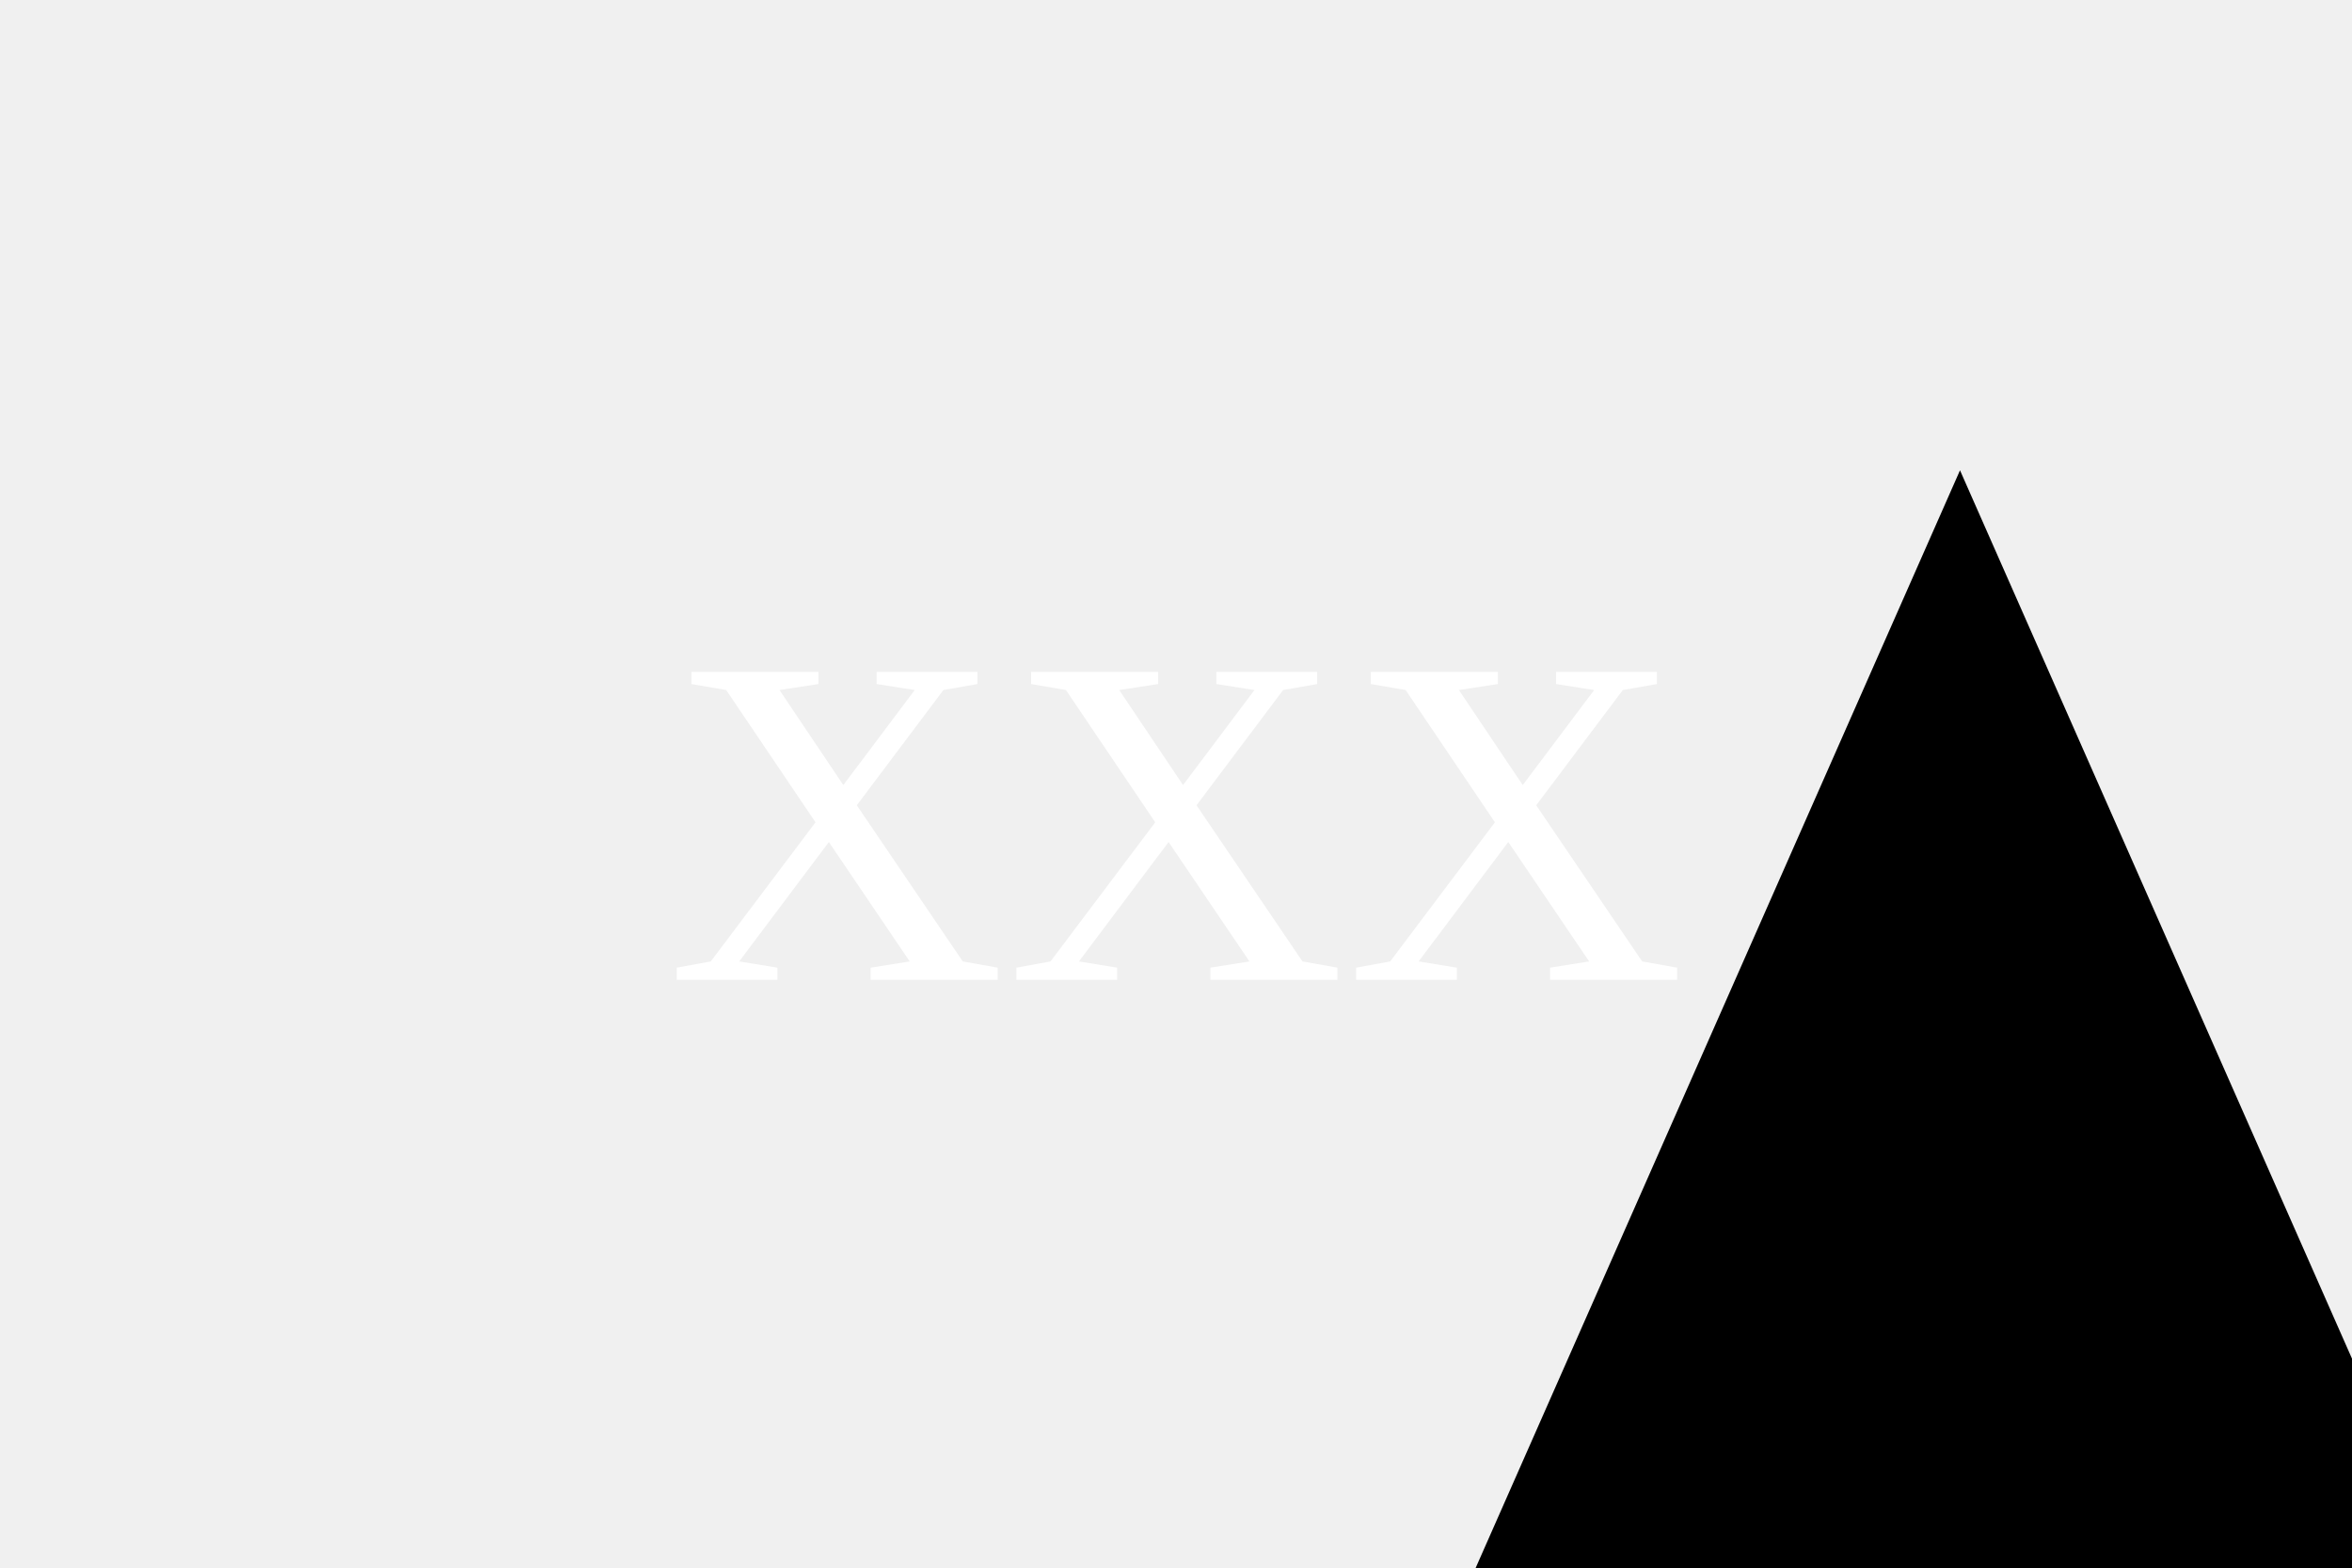
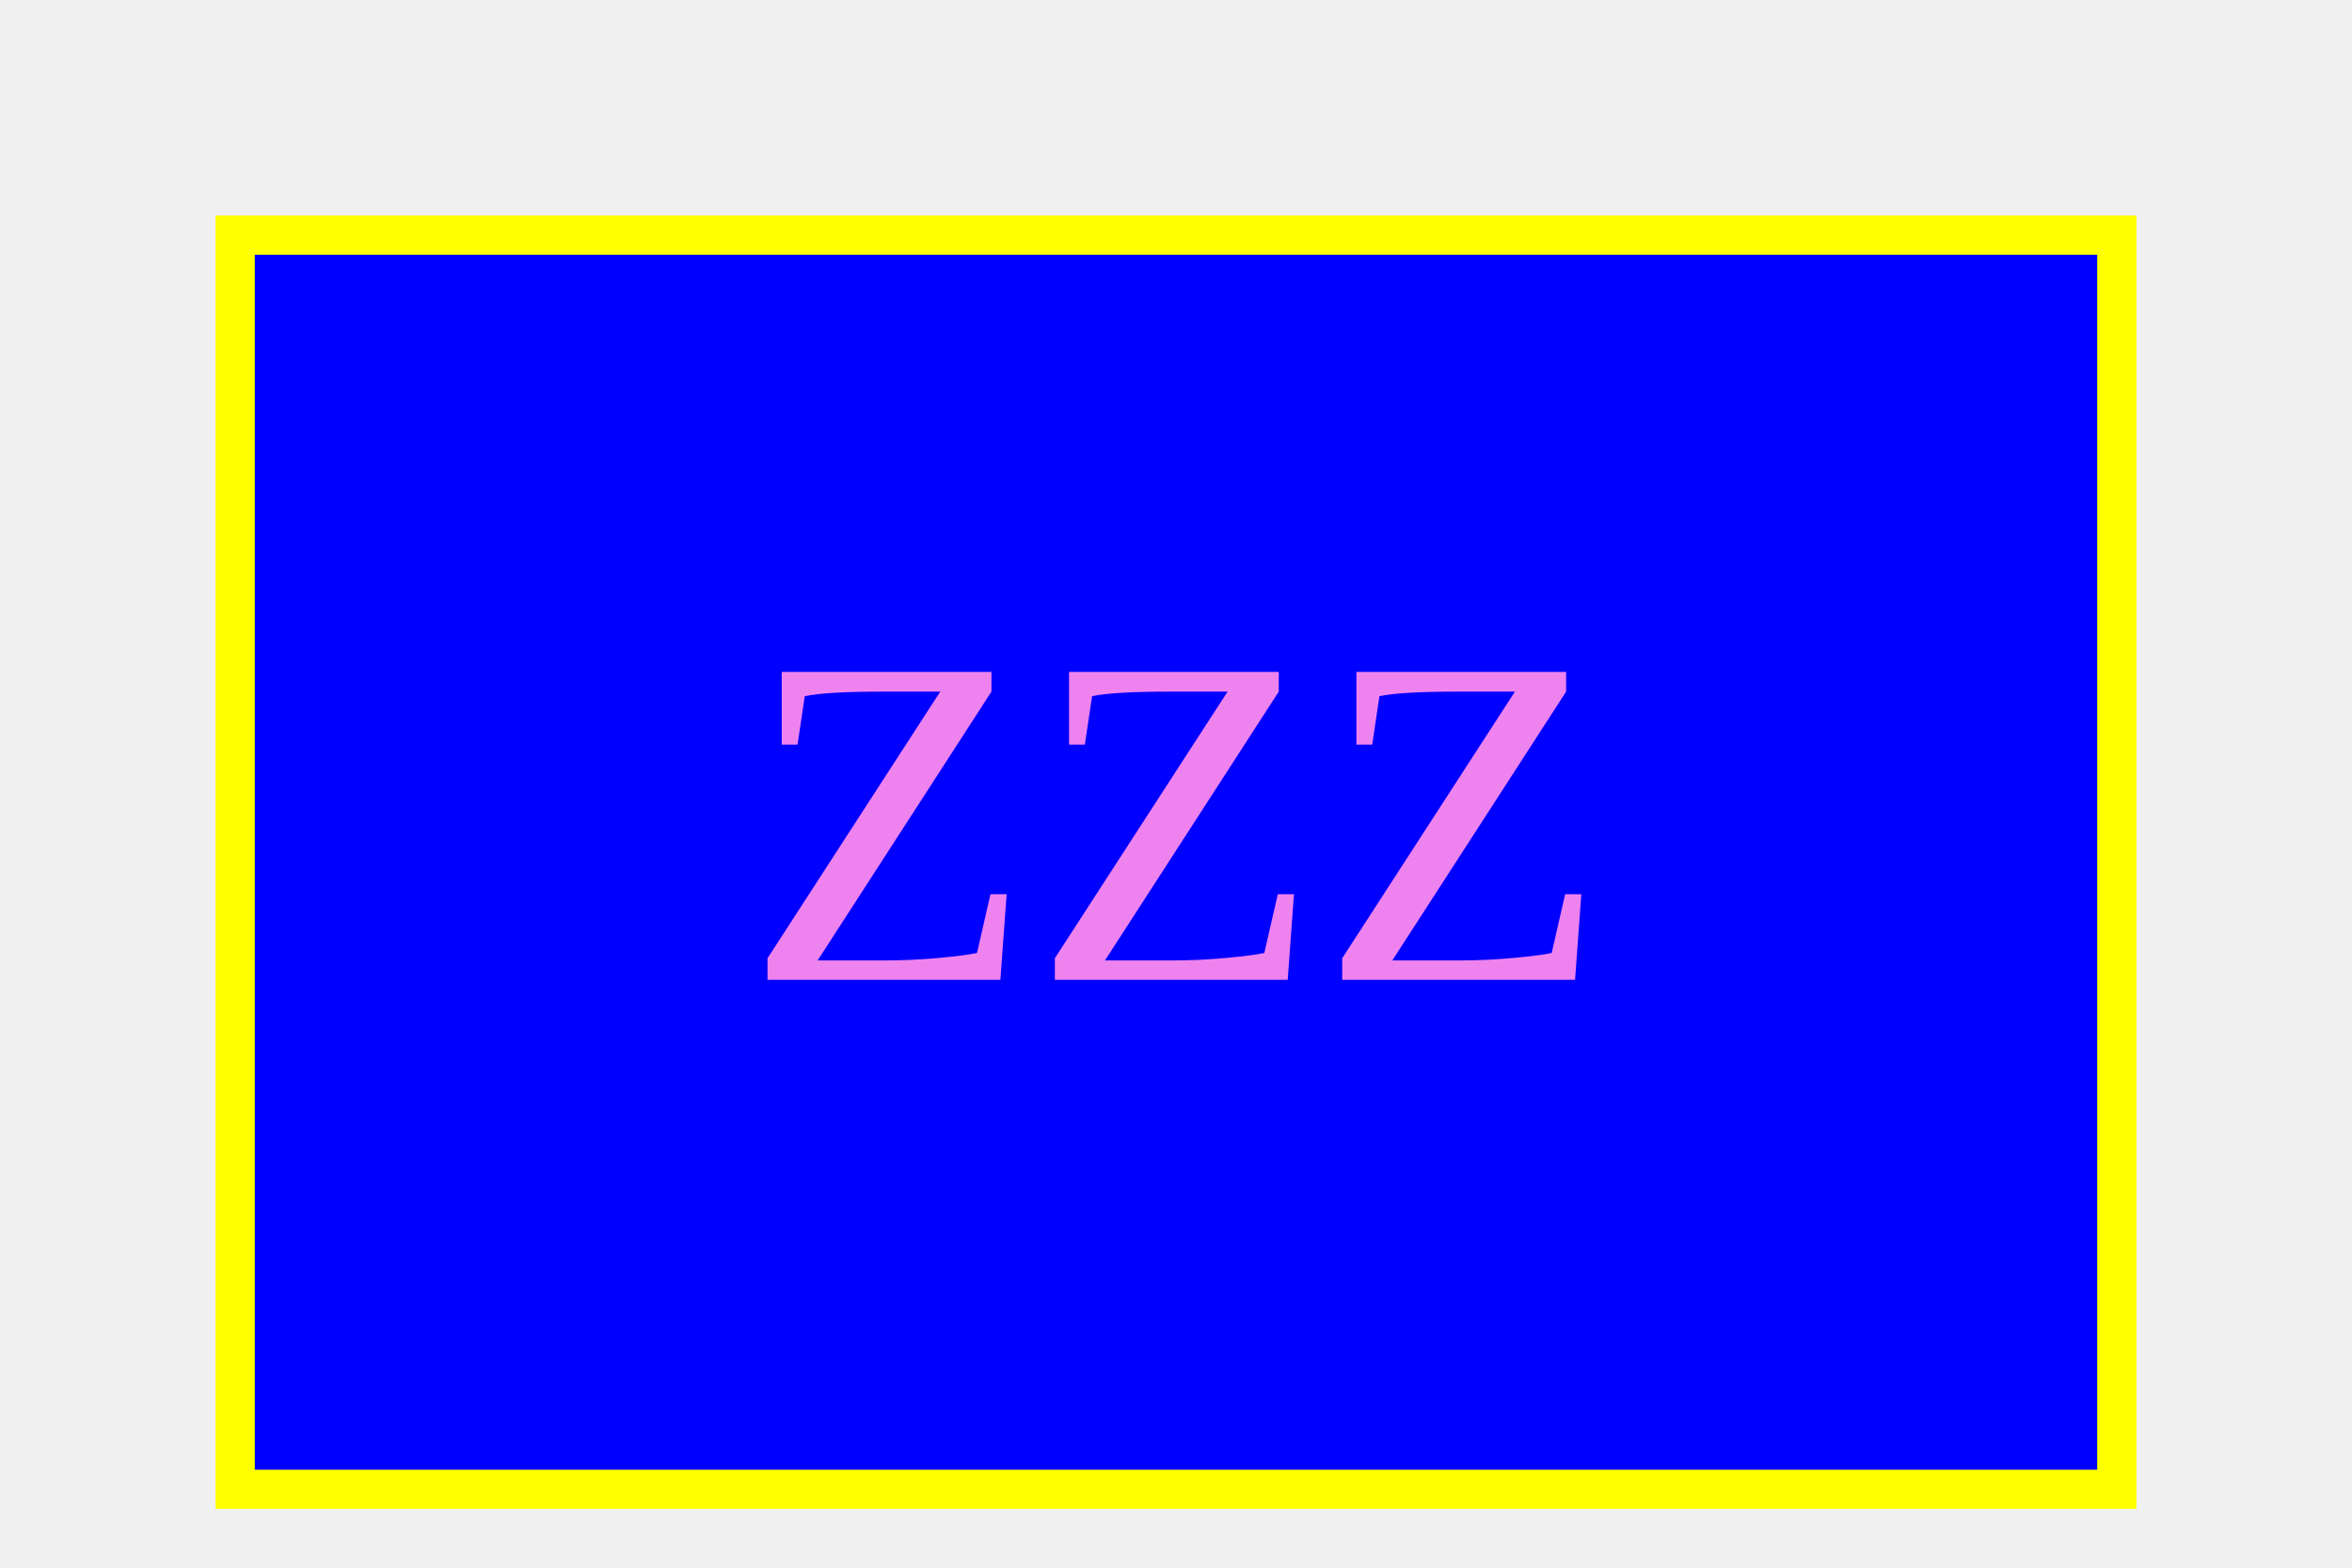
<svg xmlns="http://www.w3.org/2000/svg" version="1.1" width="300" height="200">
-   <polygon points="250,60 100,400 400,400" stroke="undefined" fill="undefined" stroke-width="5" />
-   <text x="150" y="125" font-size="60" text-anchor="middle" fill="white">XXX</text>
+   <rect x="30" y="30" width="80%" height="80%" stroke="yellow" fill="blue" stroke-width="5" />
+   <text x="150" y="125" font-size="60" text-anchor="middle" fill="violet">ZZZ</text>
</svg>
